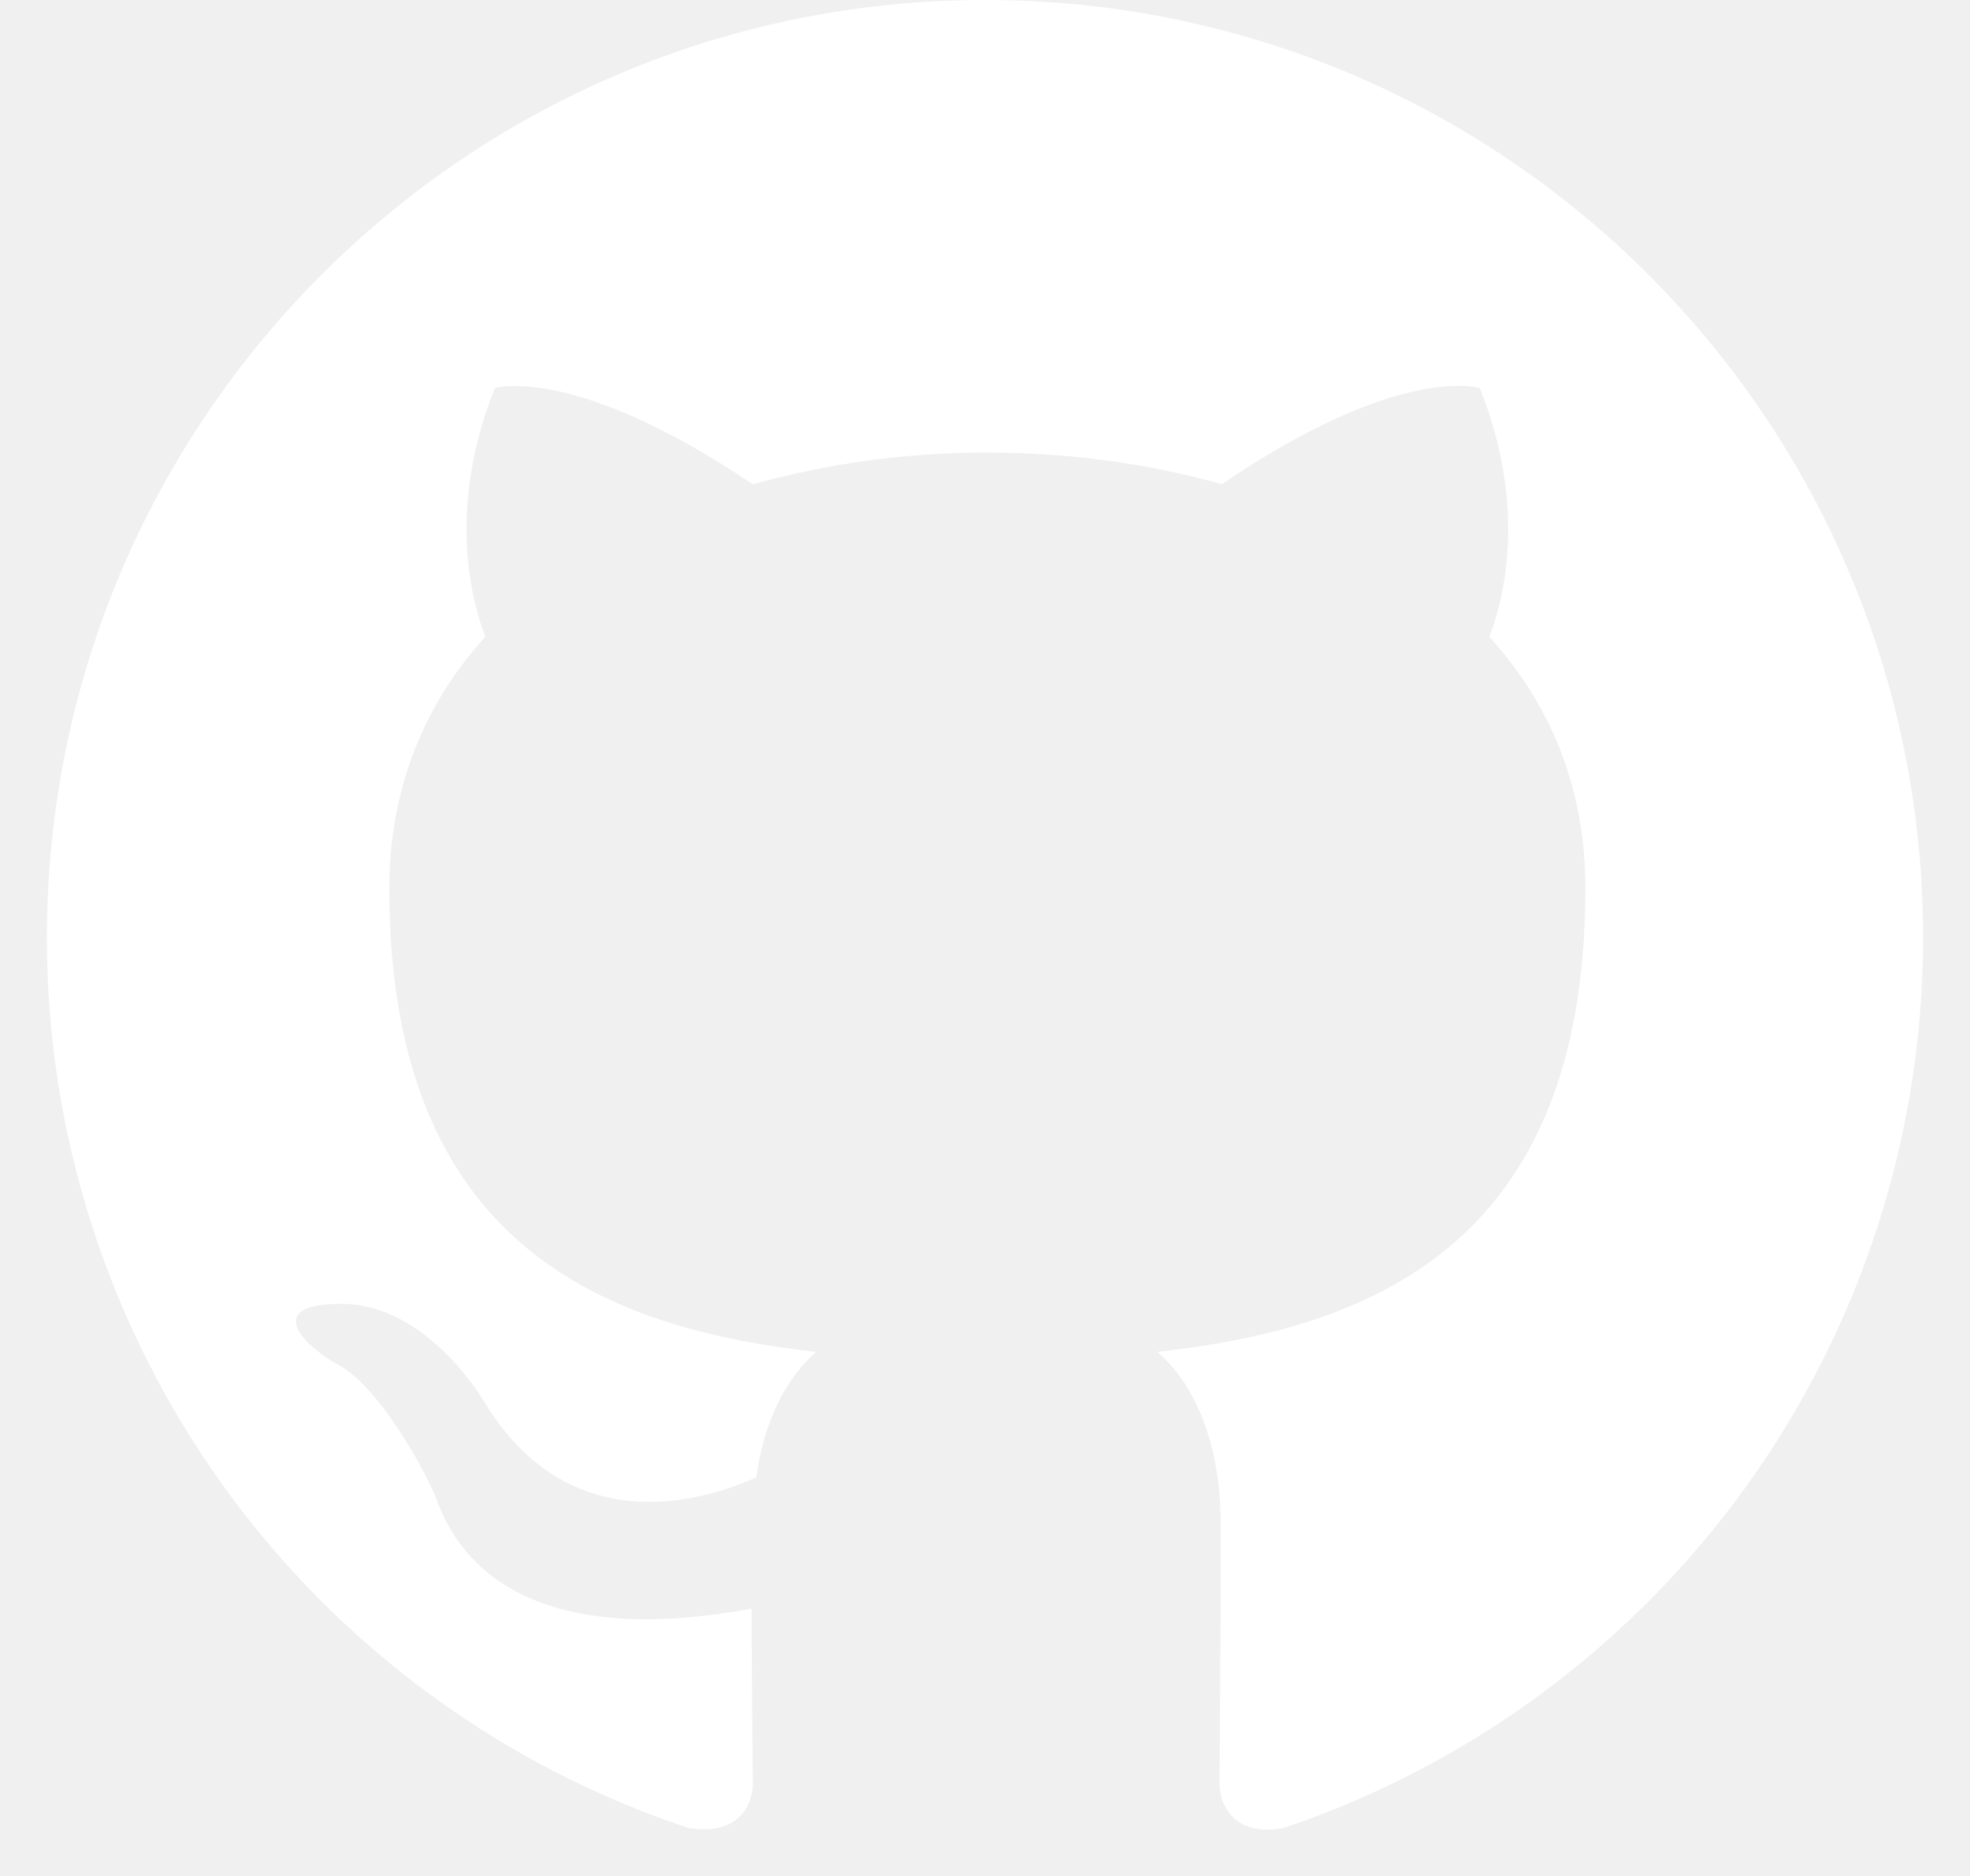
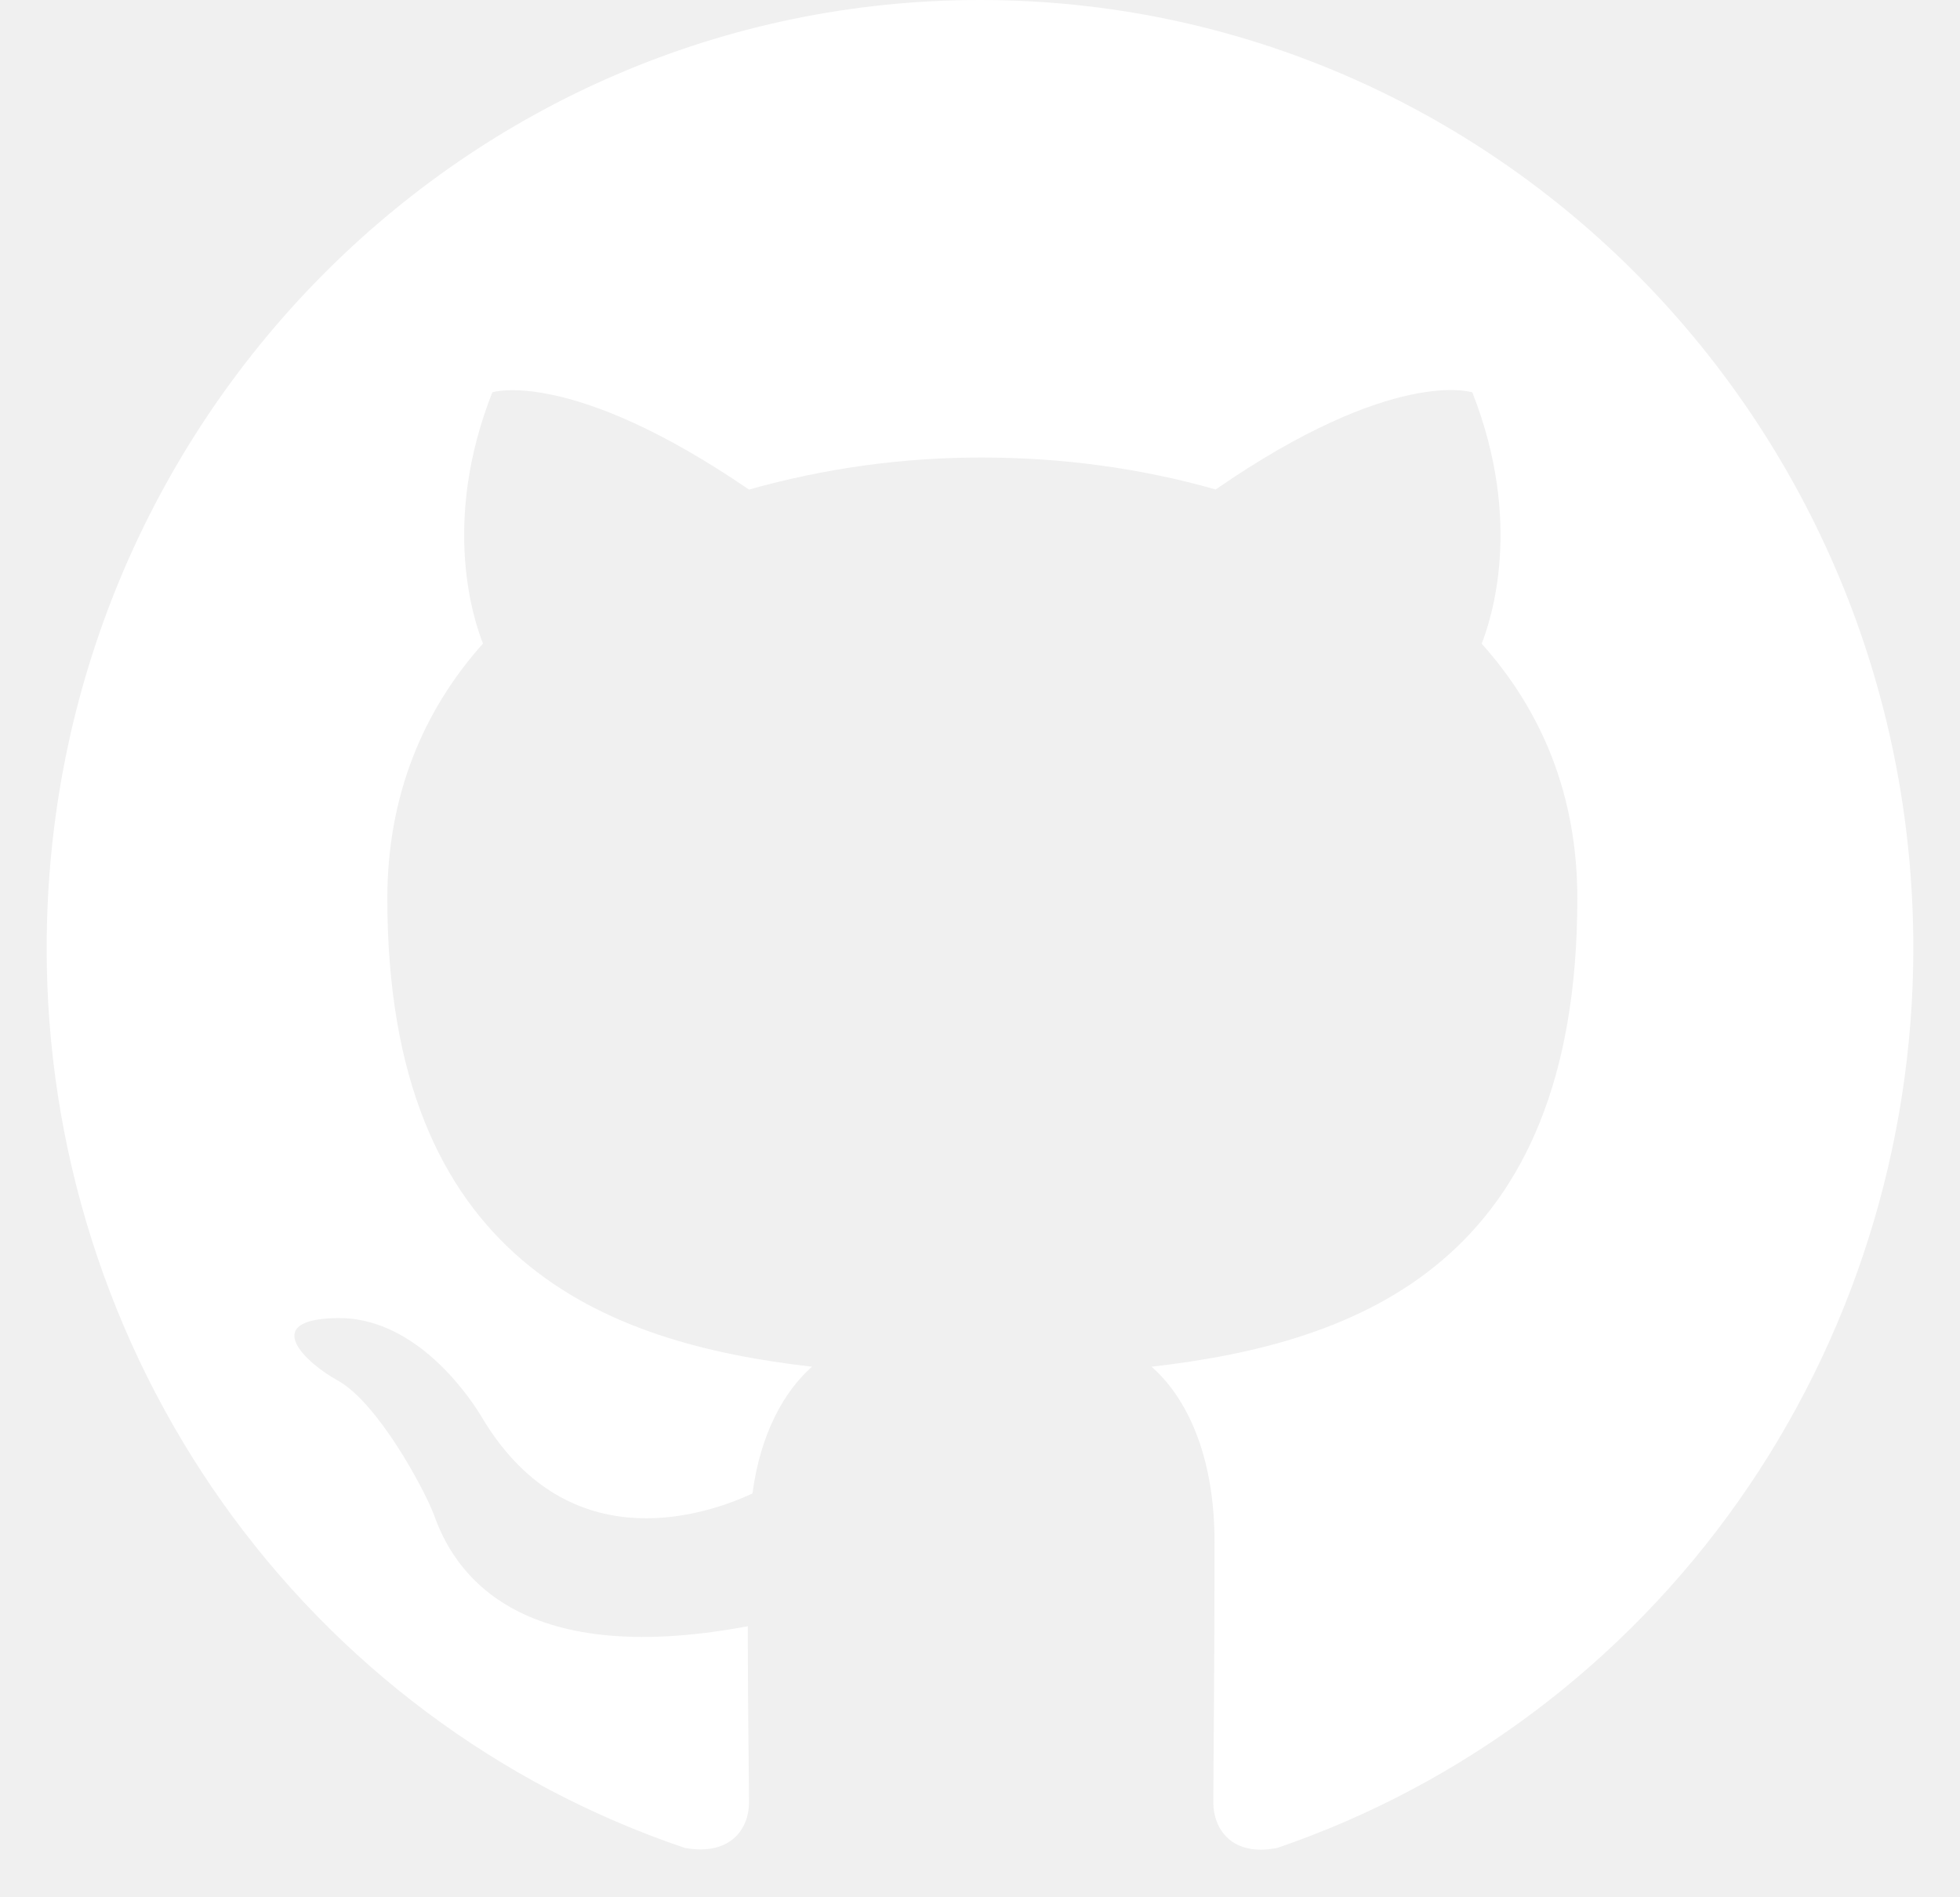
- <svg xmlns="http://www.w3.org/2000/svg" width="21" height="20" viewBox="0 0 21 20" fill="none">
+ <svg xmlns="http://www.w3.org/2000/svg" preserveAspectRatio="none" width="31" height="30" viewBox="0 0 21 20" fill="none">
  <path d="M10.5 0C4.975 0 0.5 4.475 0.5 10C0.499 12.099 1.159 14.146 2.386 15.849C3.614 17.552 5.346 18.825 7.338 19.488C7.838 19.575 8.025 19.275 8.025 19.012C8.025 18.775 8.012 17.988 8.012 17.15C5.5 17.613 4.85 16.538 4.65 15.975C4.537 15.687 4.05 14.8 3.625 14.562C3.275 14.375 2.775 13.912 3.612 13.9C4.4 13.887 4.962 14.625 5.15 14.925C6.05 16.437 7.488 16.012 8.062 15.75C8.15 15.1 8.412 14.663 8.7 14.413C6.475 14.163 4.15 13.3 4.15 9.475C4.15 8.387 4.537 7.488 5.175 6.787C5.075 6.537 4.725 5.512 5.275 4.137C5.275 4.137 6.112 3.875 8.025 5.163C8.839 4.937 9.68 4.823 10.525 4.825C11.375 4.825 12.225 4.937 13.025 5.162C14.937 3.862 15.775 4.138 15.775 4.138C16.325 5.513 15.975 6.538 15.875 6.788C16.512 7.488 16.9 8.375 16.9 9.475C16.9 13.313 14.563 14.163 12.338 14.413C12.7 14.725 13.013 15.325 13.013 16.263C13.013 17.6 13 18.675 13 19.013C13 19.275 13.188 19.587 13.688 19.487C15.673 18.817 17.398 17.541 18.62 15.839C19.842 14.137 20.499 12.095 20.5 10C20.5 4.475 16.025 0 10.5 0Z" fill="white" />
</svg>
